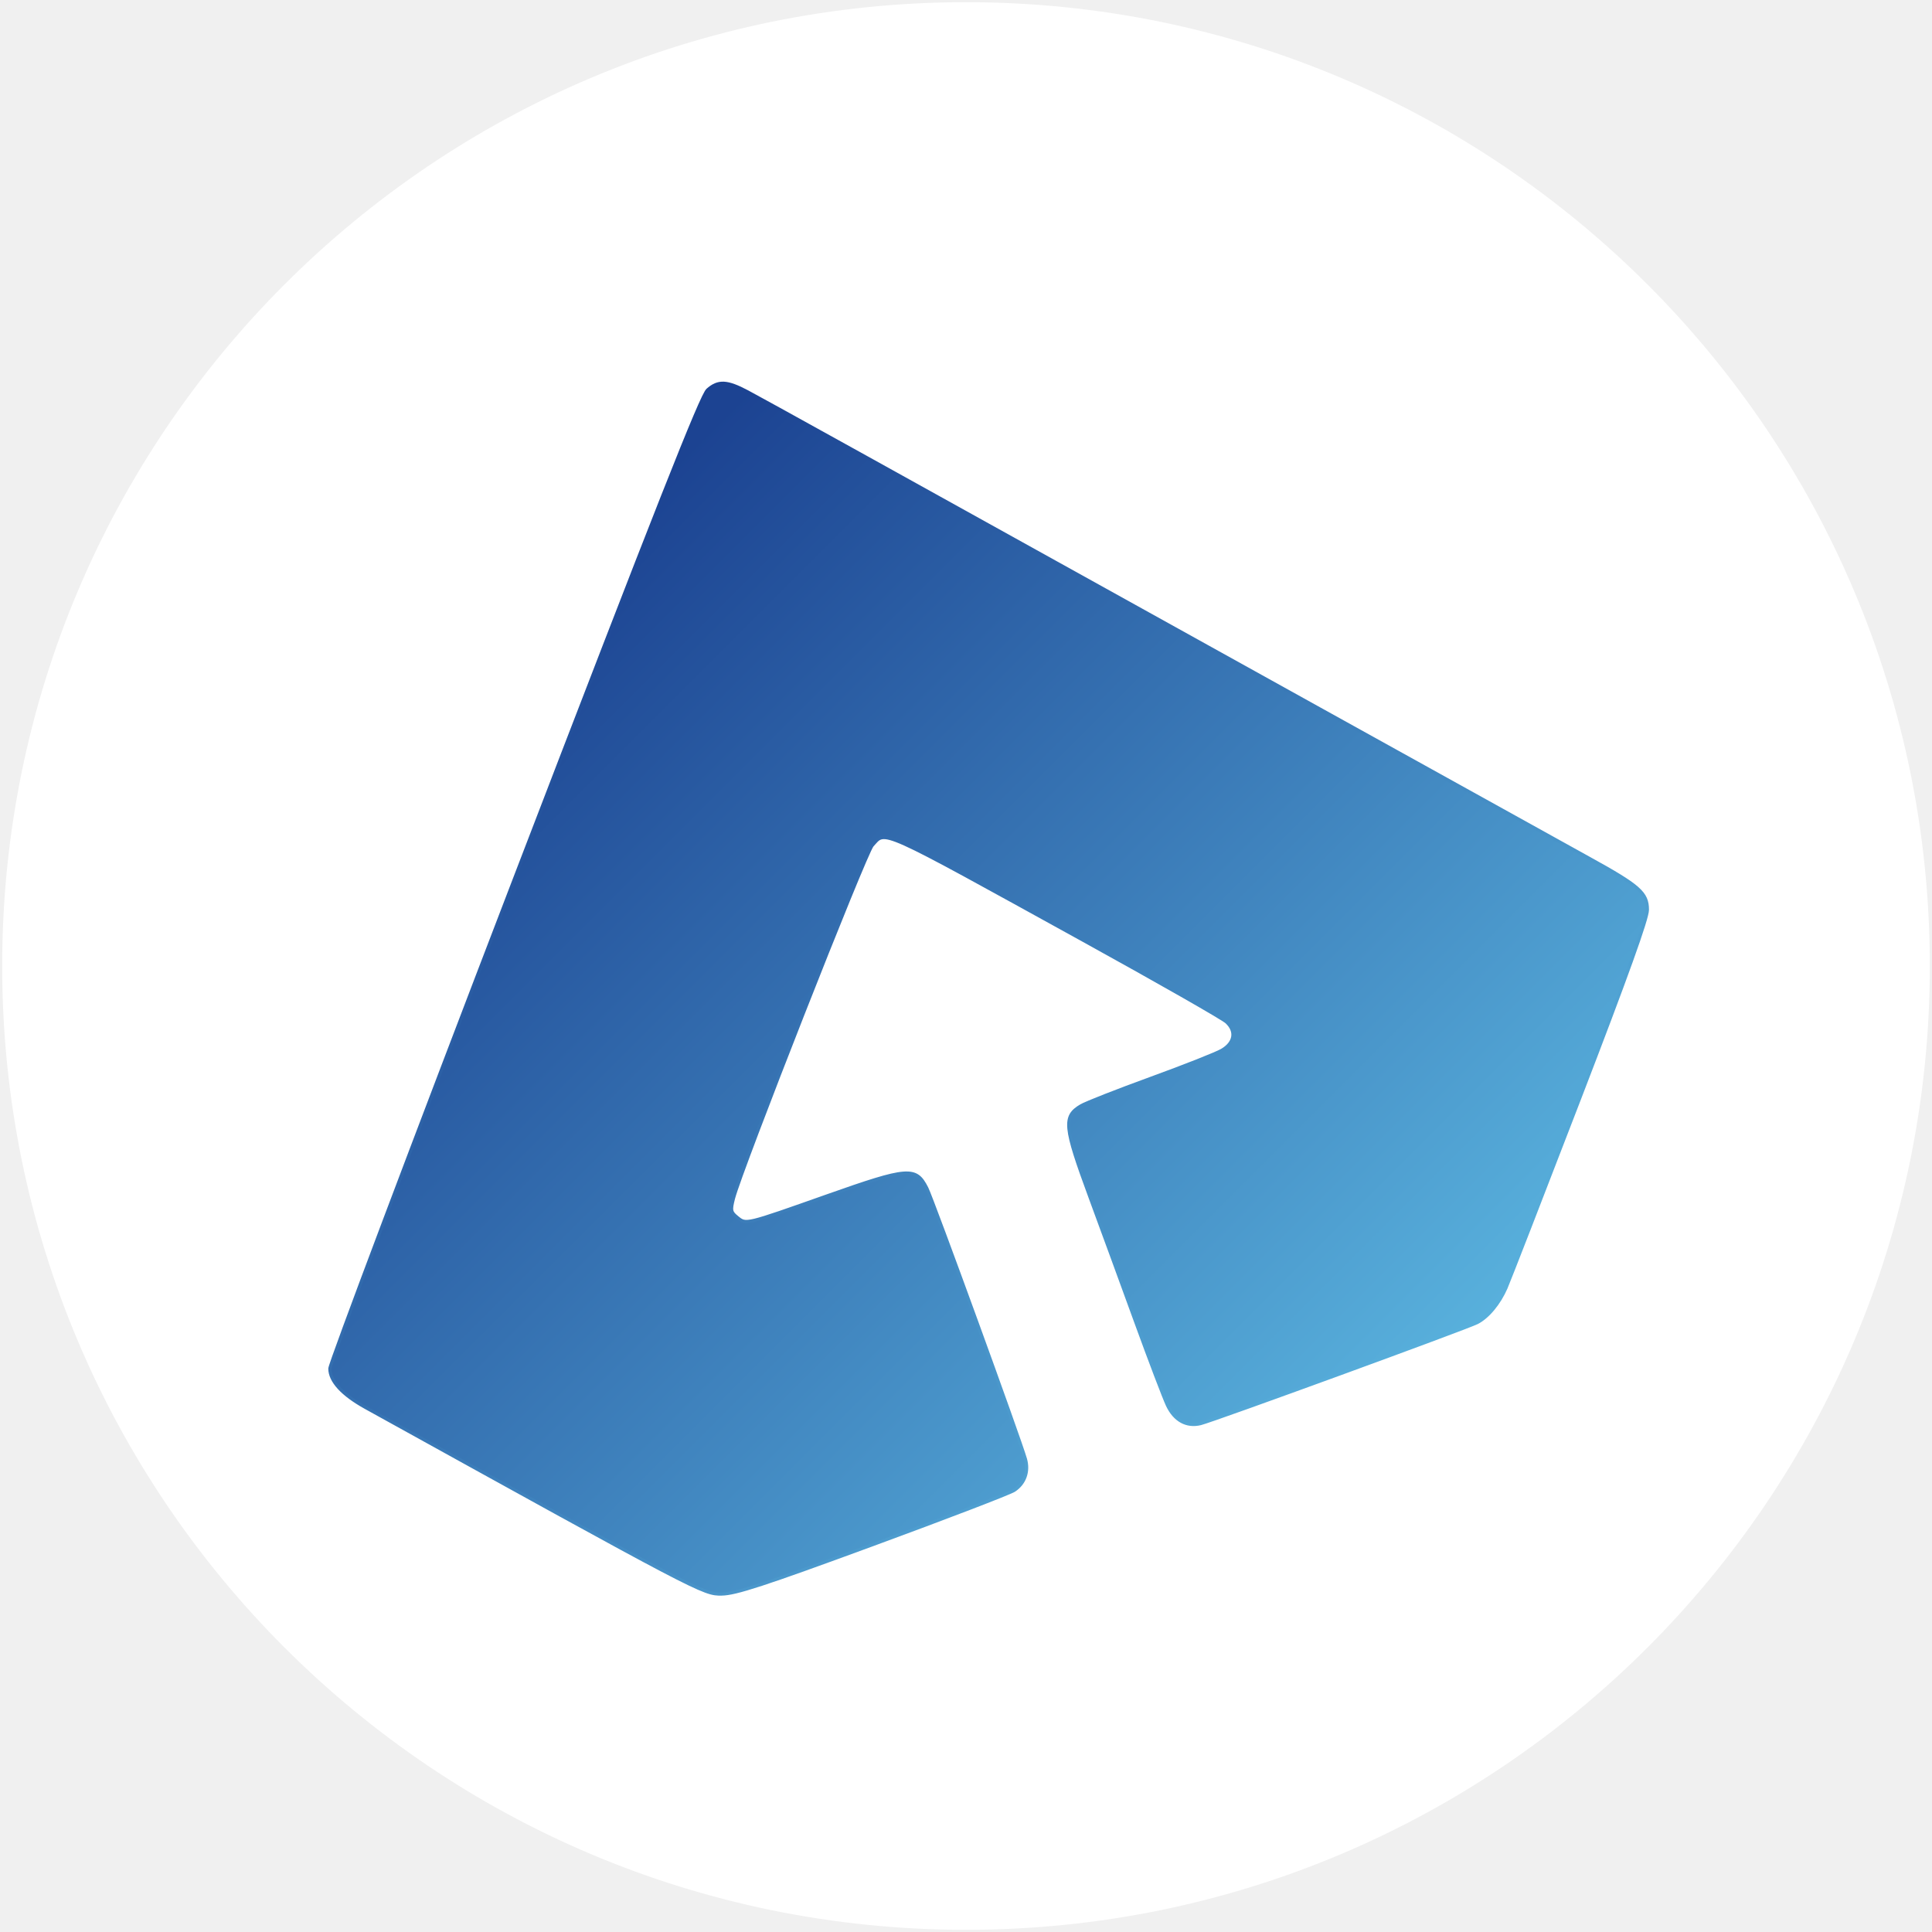
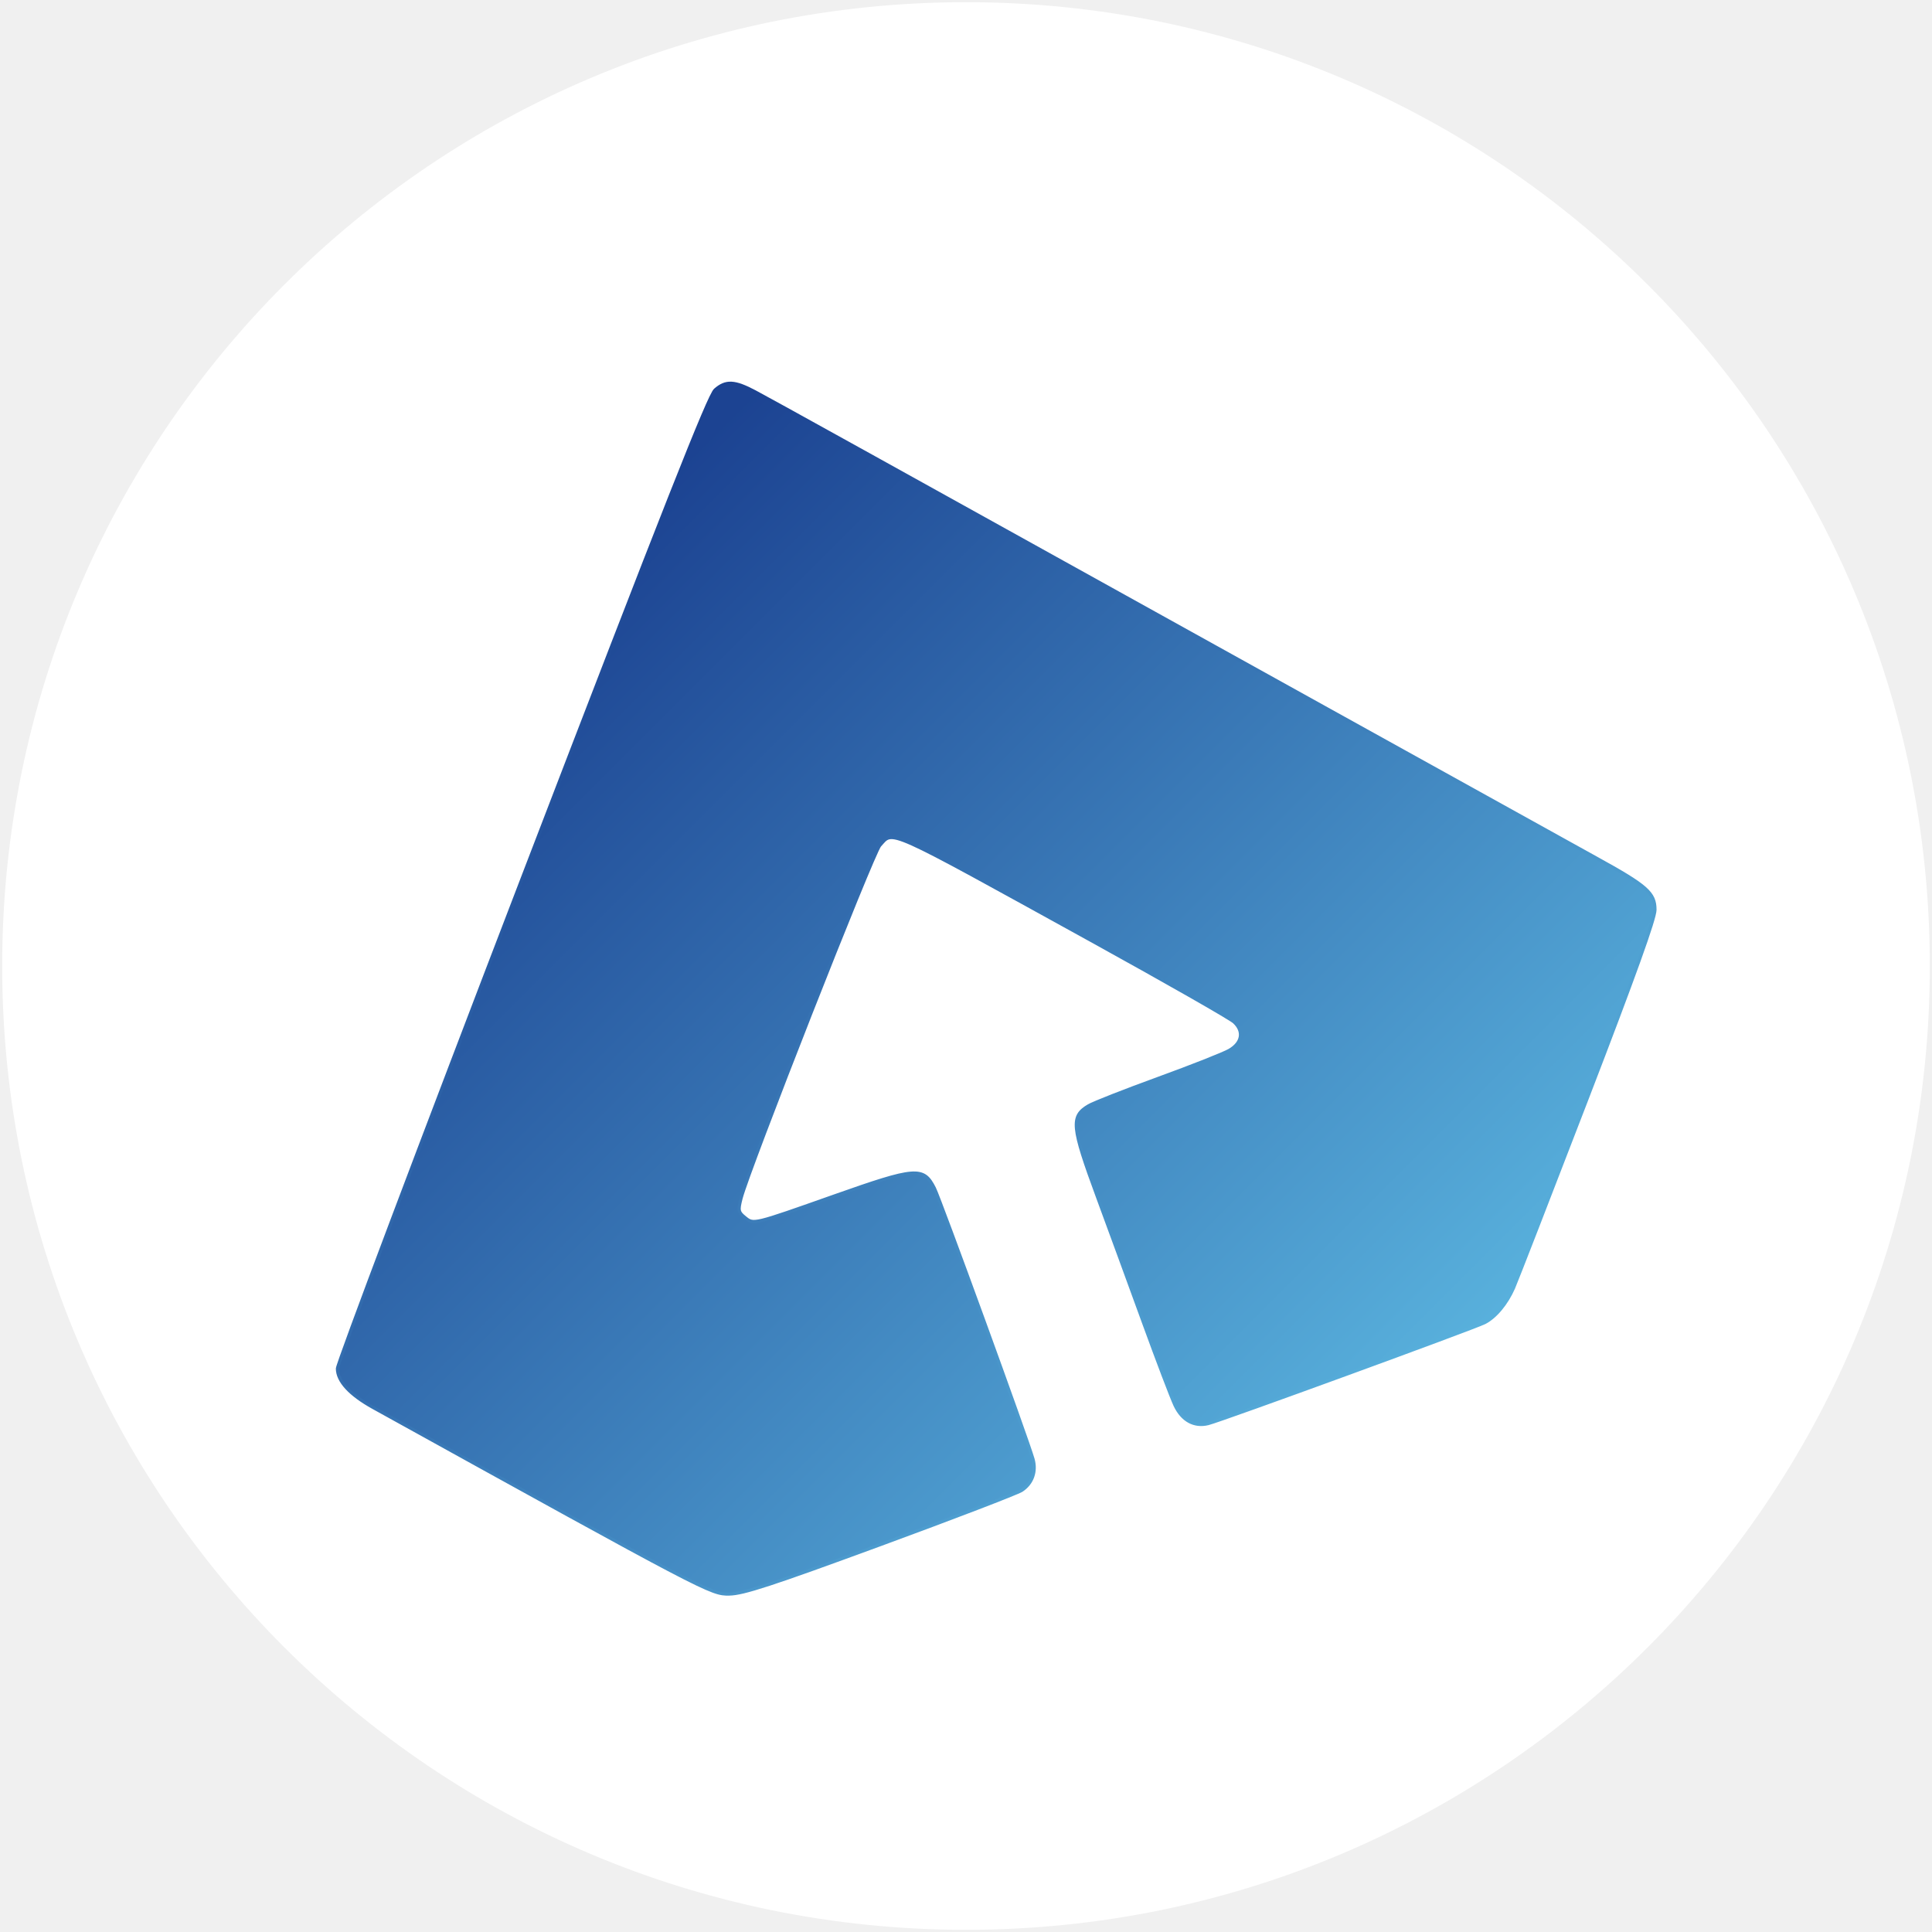
<svg xmlns="http://www.w3.org/2000/svg" xmlns:xlink="http://www.w3.org/1999/xlink" id="svg5" width="512" height="512" version="1.1" viewBox="0 0 135.467 135.467" xml:space="preserve">
  <defs id="defs2">
    <linearGradient id="linearGradient3657">
      <stop style="stop-color:#58b0dc;stop-opacity:1" id="stop3653" offset="0" />
      <stop style="stop-color:#1c4392;stop-opacity:1" id="stop3655" offset="1" />
    </linearGradient>
-     <linearGradient id="linearGradient947" x1="76.787" x2="110.685" y1="113.404" y2="152.48" gradientTransform="matrix(-1.59614,0,0,-1.59614,258.2496,326.6876)" gradientUnits="userSpaceOnUse" xlink:href="#linearGradient3657" />
-     <linearGradient id="linearGradient3659" x1="75.447" x2="112.025" y1="114.653" y2="151.232" gradientTransform="matrix(-1.59614,0,0,-1.59614,258.2496,326.6876)" gradientUnits="userSpaceOnUse" xlink:href="#linearGradient3657" />
+     <linearGradient id="linearGradient947" x1="76.787" x2="110.685" y1="113.404" y2="152.48" gradientTransform="matrix(-1.59614,0,0,-1.59614,258.7788,326.6876)" gradientUnits="userSpaceOnUse" xlink:href="#linearGradient3657" />
+     <linearGradient id="linearGradient3659" x1="75.447" x2="112.025" y1="114.653" y2="151.232" gradientTransform="matrix(-1.59614,0,0,-1.59614,258.7788,326.6876)" gradientUnits="userSpaceOnUse" xlink:href="#linearGradient3657" />
    <linearGradient id="linearGradient2" x1="127.405" x2="47.231" y1="178.971" y2="98.796" gradientTransform="matrix(1.194835,0,0,1.129464,-6.202792,-34.45029)" gradientUnits="userSpaceOnUse" xlink:href="#linearGradient3657" />
  </defs>
  <g id="layer1" transform="translate(-30.39437,-54.68043)">
    <circle style="fill:#ffffff;stroke:none;stroke-width:0.794;fill-opacity:1;stroke-dasharray:none" id="path1" cx="98.128" cy="122.414" r="67.58" />
-     <path style="fill:url(#linearGradient3659);fill-opacity:1;stroke:url(#linearGradient947);stroke-width:0.222;stroke-dasharray:none" id="path239" d="m 82.8,82.15 c 1.168,0.619 7.991,4.4 39.955,22.141 8.895,4.937 17.459,9.684 19.031,10.55 3.571,1.966 4.12,2.449 4.12,3.632 0,0.619 -1.425,4.585 -4.765,13.259 -2.621,6.807 -4.939,12.771 -5.151,13.255 -0.483,1.101 -1.26,2.037 -2.02,2.43 -0.711,0.368 -18.484,6.858 -19.39,7.081 -0.979,0.241 -1.824,-0.223 -2.322,-1.275 -0.239,-0.505 -1.232,-3.111 -2.208,-5.792 -0.975,-2.681 -2.427,-6.644 -3.226,-8.808 -1.831,-4.958 -1.899,-5.66 -0.624,-6.413 0.338,-0.2 2.536,-1.062 4.884,-1.917 2.348,-0.855 4.589,-1.74 4.98,-1.967 0.901,-0.524 1.036,-1.333 0.332,-1.984 -0.28,-0.258 -4.795,-2.834 -10.035,-5.724 -14.644,-8.077 -13.832,-7.712 -14.808,-6.657 -0.479,0.516 -9.228,22.771 -9.73,24.748 -0.215,0.845 -0.191,0.963 0.266,1.333 0.625,0.506 0.535,0.528 6.286,-1.505 5.697,-2.014 6.24,-2.057 7.003,-0.55 0.401,0.791 6.537,17.645 6.918,19.001 0.246,0.877 -0.055,1.711 -0.793,2.194 -0.307,0.201 -4.773,1.914 -9.924,3.807 -7.644,2.809 -9.59,3.445 -10.584,3.461 -1.283,0.021 -1.451,-0.068 -24.972,-13.082 -1.63,-0.902 -2.499,-1.851 -2.499,-2.728 0,-0.348 5.832,-15.818 12.96,-34.377 10.053,-26.175 13.087,-33.856 13.526,-34.243 0.747,-0.657 1.359,-0.629 2.79,0.13 z" />
+     <path style="fill:url(#linearGradient3659);fill-opacity:1;stroke:url(#linearGradient947);stroke-width:0.222;stroke-dasharray:none" id="path239" d="m 83.33,82.15 c 1.168,0.619 7.991,4.4 39.955,22.141 8.895,4.937 17.459,9.684 19.031,10.55 3.571,1.966 4.12,2.449 4.12,3.632 0,0.619 -1.425,4.585 -4.765,13.259 -2.621,6.807 -4.939,12.771 -5.151,13.255 -0.483,1.101 -1.26,2.037 -2.02,2.43 -0.711,0.368 -18.484,6.858 -19.39,7.081 -0.979,0.241 -1.824,-0.223 -2.322,-1.275 -0.239,-0.505 -1.232,-3.111 -2.208,-5.792 -0.975,-2.681 -2.427,-6.644 -3.226,-8.808 -1.831,-4.958 -1.899,-5.66 -0.624,-6.413 0.338,-0.2 2.536,-1.062 4.884,-1.917 2.348,-0.855 4.589,-1.74 4.98,-1.967 0.901,-0.524 1.036,-1.333 0.332,-1.984 -0.28,-0.258 -4.795,-2.834 -10.035,-5.724 -14.644,-8.077 -13.832,-7.712 -14.808,-6.657 -0.479,0.516 -9.228,22.771 -9.73,24.748 -0.215,0.845 -0.191,0.963 0.266,1.333 0.625,0.506 0.535,0.528 6.286,-1.505 5.697,-2.014 6.24,-2.057 7.003,-0.55 0.401,0.791 6.537,17.645 6.918,19.001 0.246,0.877 -0.055,1.711 -0.793,2.194 -0.307,0.201 -4.773,1.914 -9.924,3.807 -7.644,2.809 -9.59,3.445 -10.584,3.461 -1.283,0.021 -1.451,-0.068 -24.972,-13.082 -1.63,-0.902 -2.499,-1.851 -2.499,-2.728 0,-0.348 5.832,-15.818 12.96,-34.377 10.053,-26.175 13.087,-33.856 13.526,-34.243 0.747,-0.657 1.359,-0.629 2.79,0.13 z" />
  </g>
</svg>
